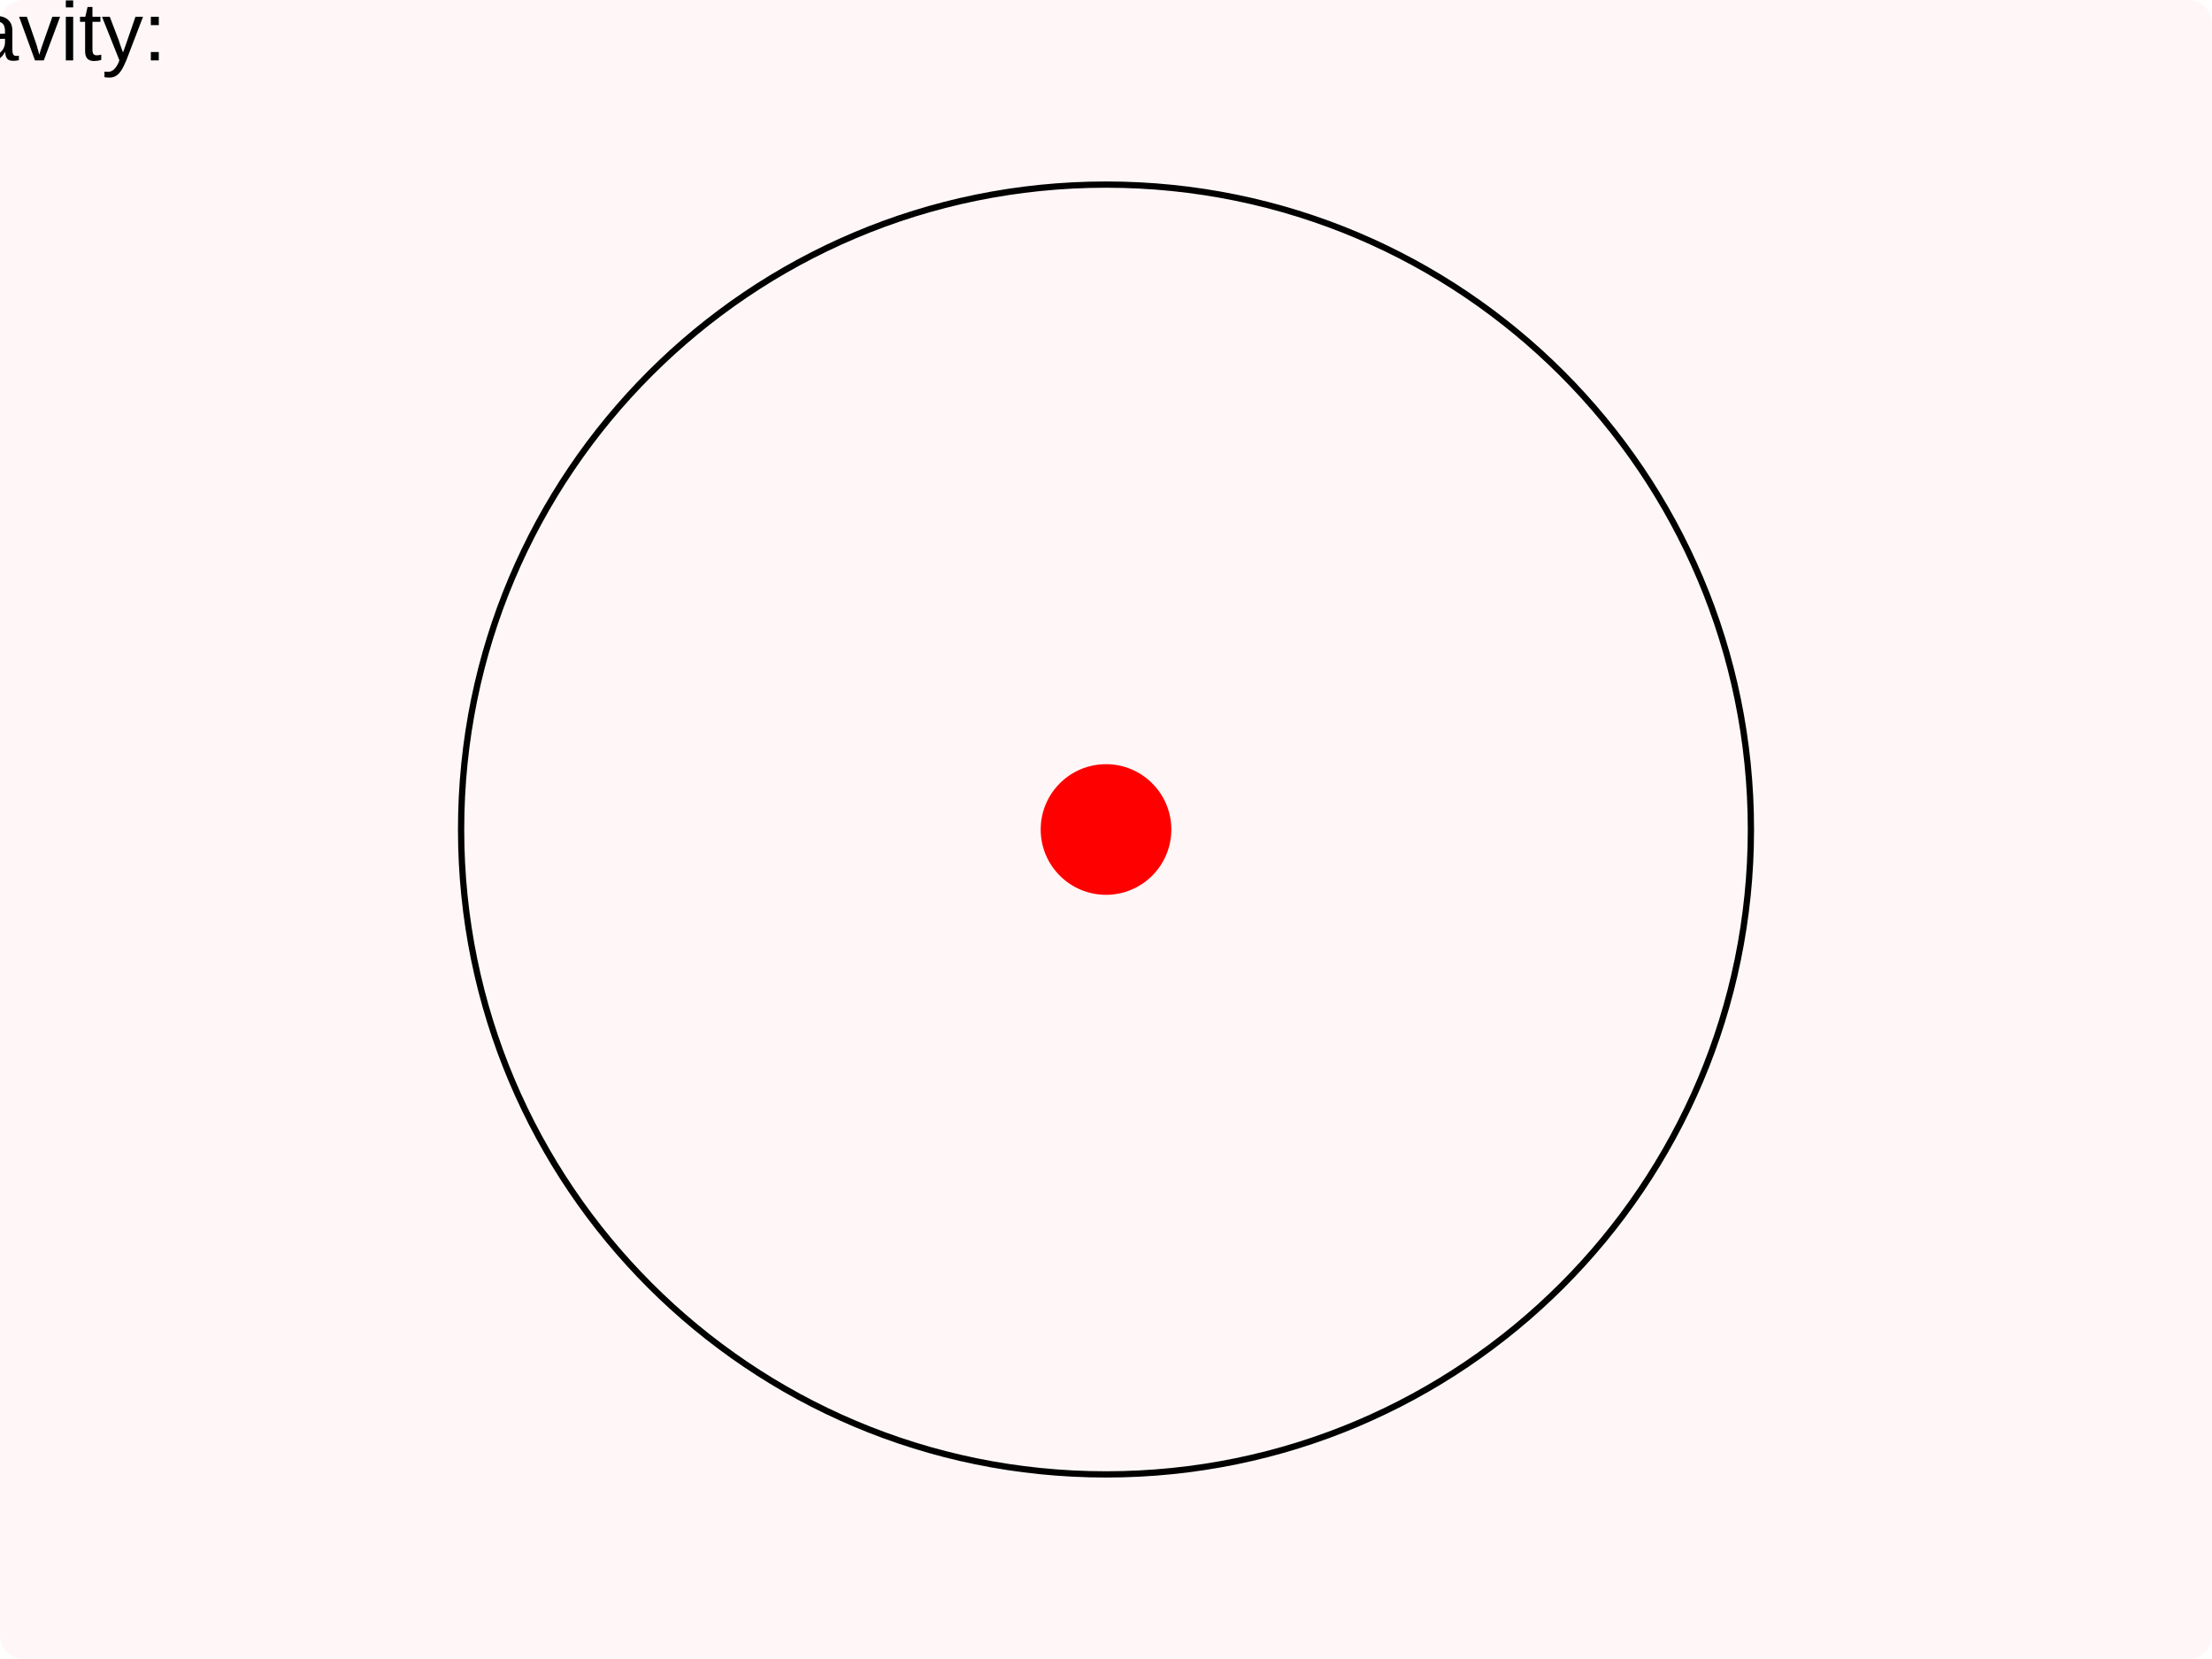
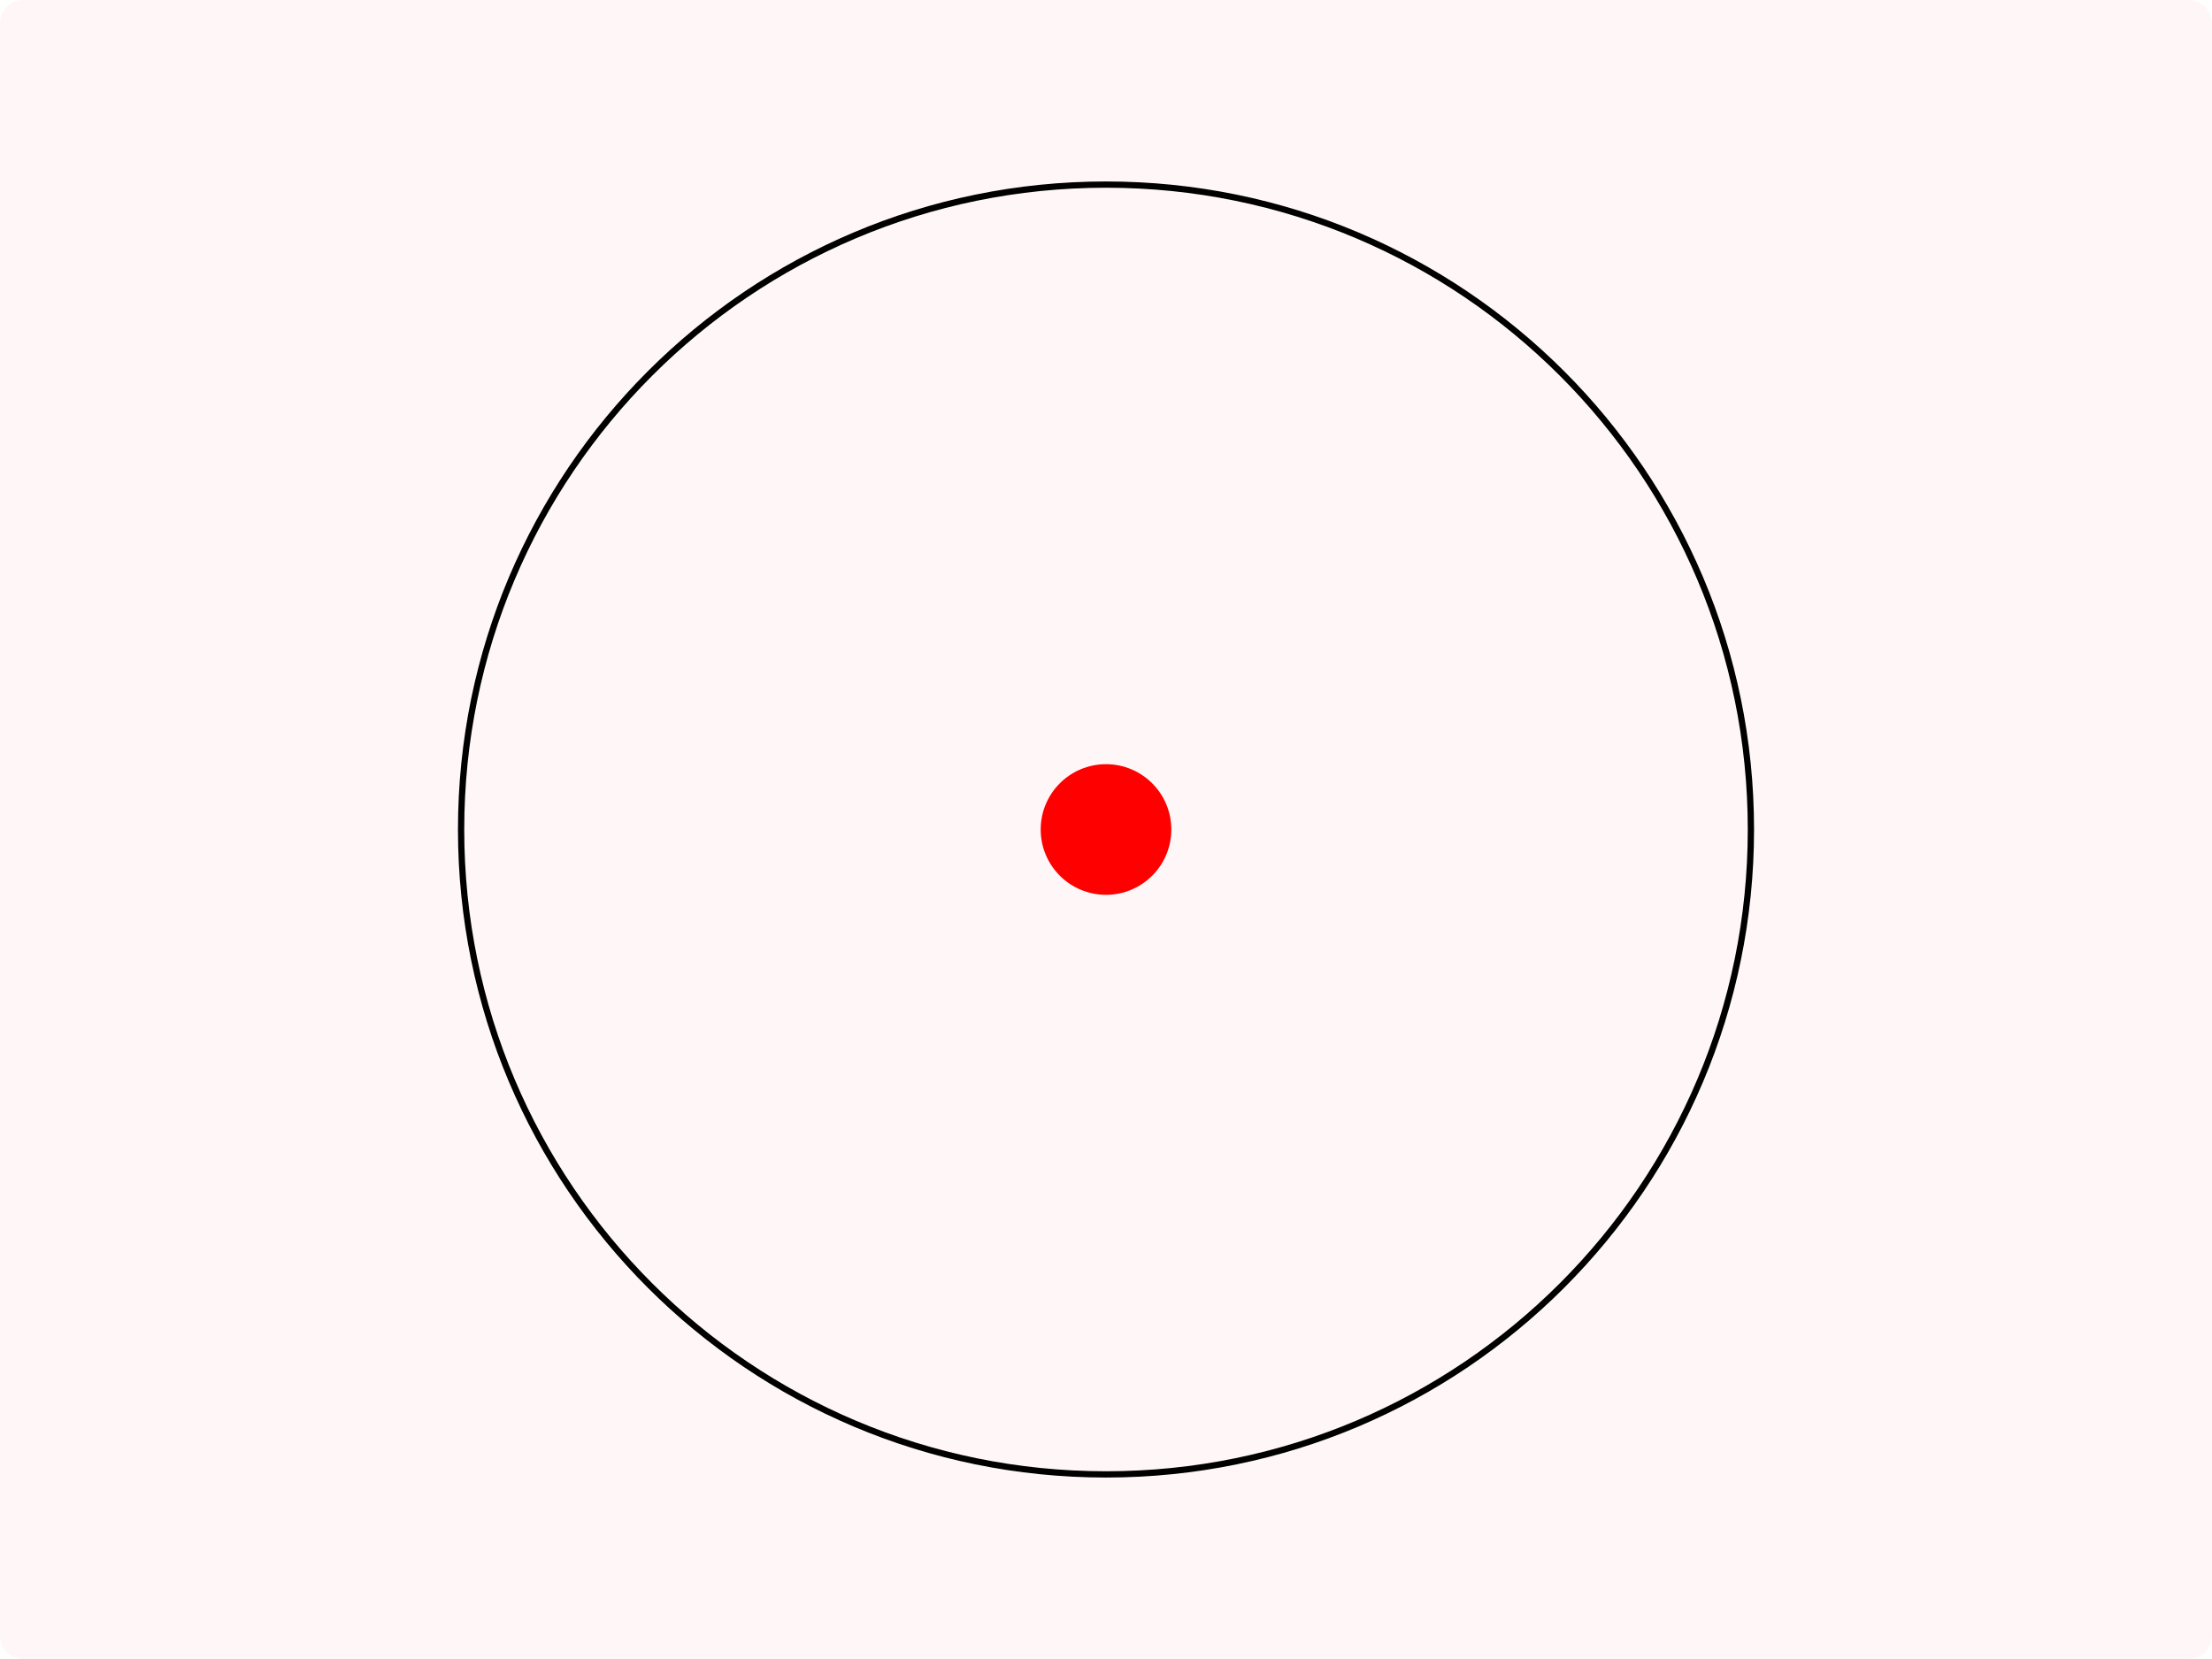
<svg xmlns="http://www.w3.org/2000/svg" width="640" height="480" viewBox="0 0 169.333 127" version="1.1" id="svg8">
  <defs id="defs2" />
  <g id="layer1" transform="translate(0,-170)">
    <rect style="opacity:1;fill:#fff7f7;fill-opacity:1;fill-rule:nonzero;stroke:none;stroke-width:0.432;stroke-linecap:butt;stroke-linejoin:round;stroke-miterlimit:4;stroke-dasharray:none;stroke-dashoffset:0;stroke-opacity:1" id="rect4490" width="169.333" height="127" x="0" y="170" ry="1.796" />
    <circle style="opacity:1;fill:#ff0000;fill-opacity:1;fill-rule:nonzero;stroke:none;stroke-width:0.661;stroke-linecap:butt;stroke-linejoin:round;stroke-miterlimit:4;stroke-dasharray:none;stroke-dashoffset:0;stroke-opacity:1" id="path5036" cx="84.667" cy="233.5" r="5" />
-     <text xml:space="preserve" style="font-style:normal;font-variant:normal;font-weight:normal;font-stretch:normal;font-size:6.35px;line-height:161%;font-family:Arial;-inkscape-font-specification:Arial;text-align:center;letter-spacing:0px;word-spacing:0px;text-anchor:middle;fill:#000000;fill-opacity:1;stroke:none;stroke-width:0.265px;stroke-linecap:butt;stroke-linejoin:miter;stroke-opacity:1" x="21.552" y="174.623" id="score">
-       <tspan id="tspan4495" x="23.313" y="174.623" style="font-style:normal;font-variant:normal;font-weight:normal;font-stretch:normal;font-size:6.35px;font-family:Arial;-inkscape-font-specification:Arial;text-align:end;text-anchor:end;stroke-width:0.265px">Gravity: </tspan>
-     </text>
    <circle style="opacity:1;fill:none;fill-opacity:1;fill-rule:nonzero;stroke:#000000;stroke-width:0.48;stroke-linecap:butt;stroke-linejoin:round;stroke-miterlimit:4;stroke-dasharray:none;stroke-dashoffset:0;stroke-opacity:1" id="path4494" cx="84.667" cy="233.5" r="49.369" />
  </g>
</svg>
